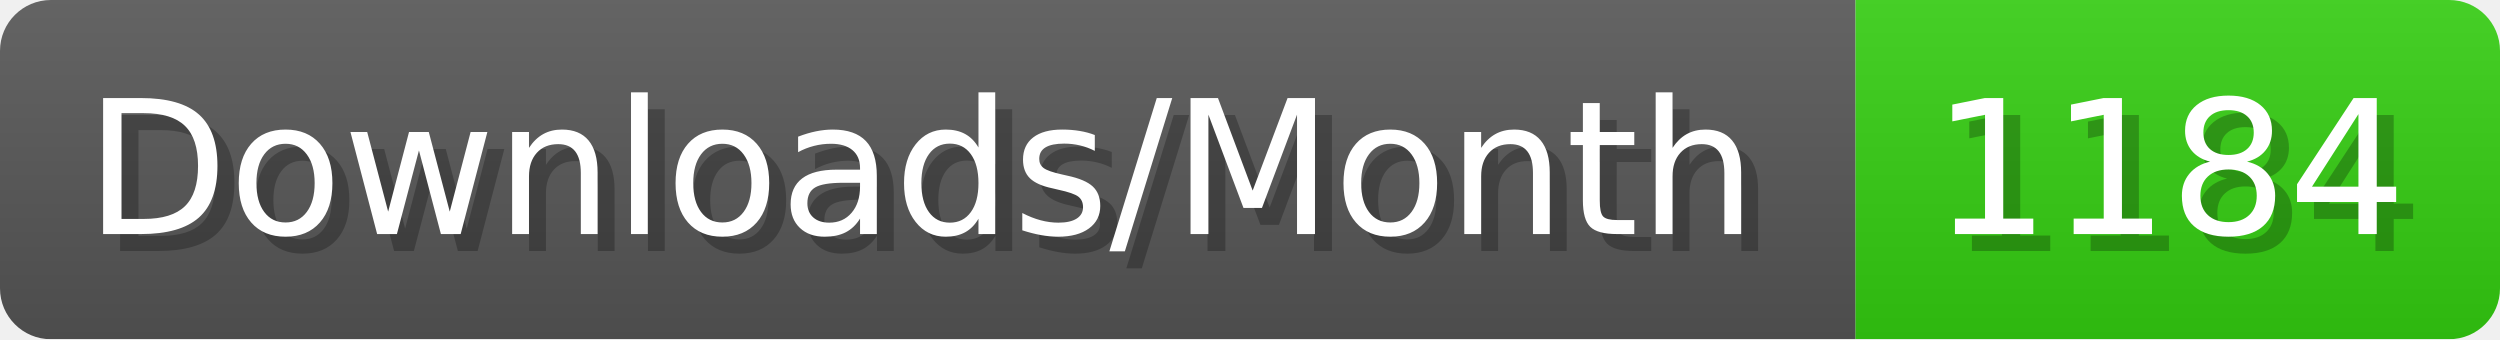
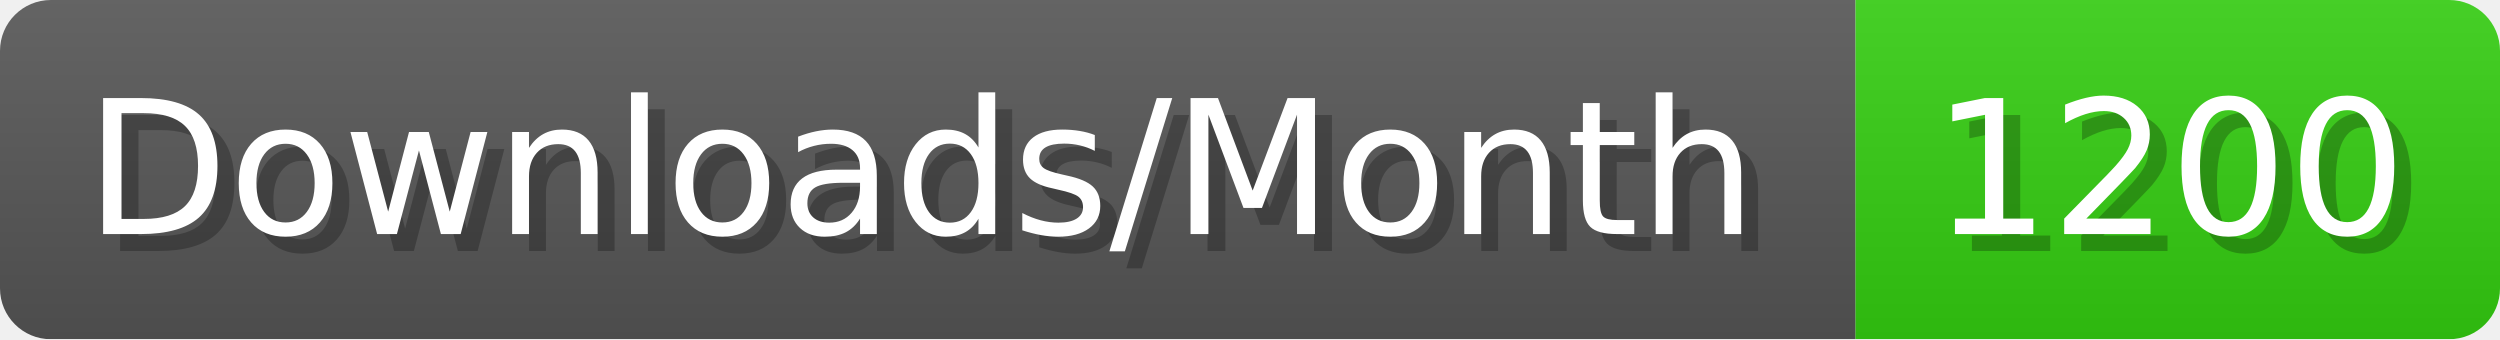
- <svg xmlns="http://www.w3.org/2000/svg" width="147.4" height="20" viewBox="0 0 1474 200" role="img" aria-label="Downloads/Month: 1184">
+ <svg xmlns="http://www.w3.org/2000/svg" width="147.4" height="20" viewBox="0 0 1474 200" role="img" aria-label="Downloads/Month: 1200">
  <linearGradient id="YlXUI" x2="0" y2="100%">
    <stop offset="0" stop-opacity=".1" stop-color="#EEE" />
    <stop offset="1" stop-opacity=".1" />
  </linearGradient>
  <mask id="JHhop">
    <rect width="1474" height="200" rx="30" fill="#FFF" />
  </mask>
  <g mask="url(#JHhop)">
    <rect width="1094" height="200" fill="#555" />
    <rect width="380" height="200" fill="#3C1" x="1094" />
    <rect width="1474" height="200" fill="url(#YlXUI)" />
  </g>
  <g aria-hidden="true" fill="#fff" text-anchor="start" font-family="Verdana,DejaVu Sans,sans-serif" font-size="110">
    <text x="60" y="148" textLength="994" fill="#000" opacity="0.25">Downloads/Month</text>
    <text x="50" y="138" textLength="994">Downloads/Month</text>
-     <text x="1149" y="148" textLength="280" fill="#000" opacity="0.25">1184</text>
-     <text x="1139" y="138" textLength="280">1184</text>
+     <text x="1149" y="148" textLength="280" fill="#000" opacity="0.25">1200</text>
+     <text x="1139" y="138" textLength="280">1200</text>
  </g>
</svg>
